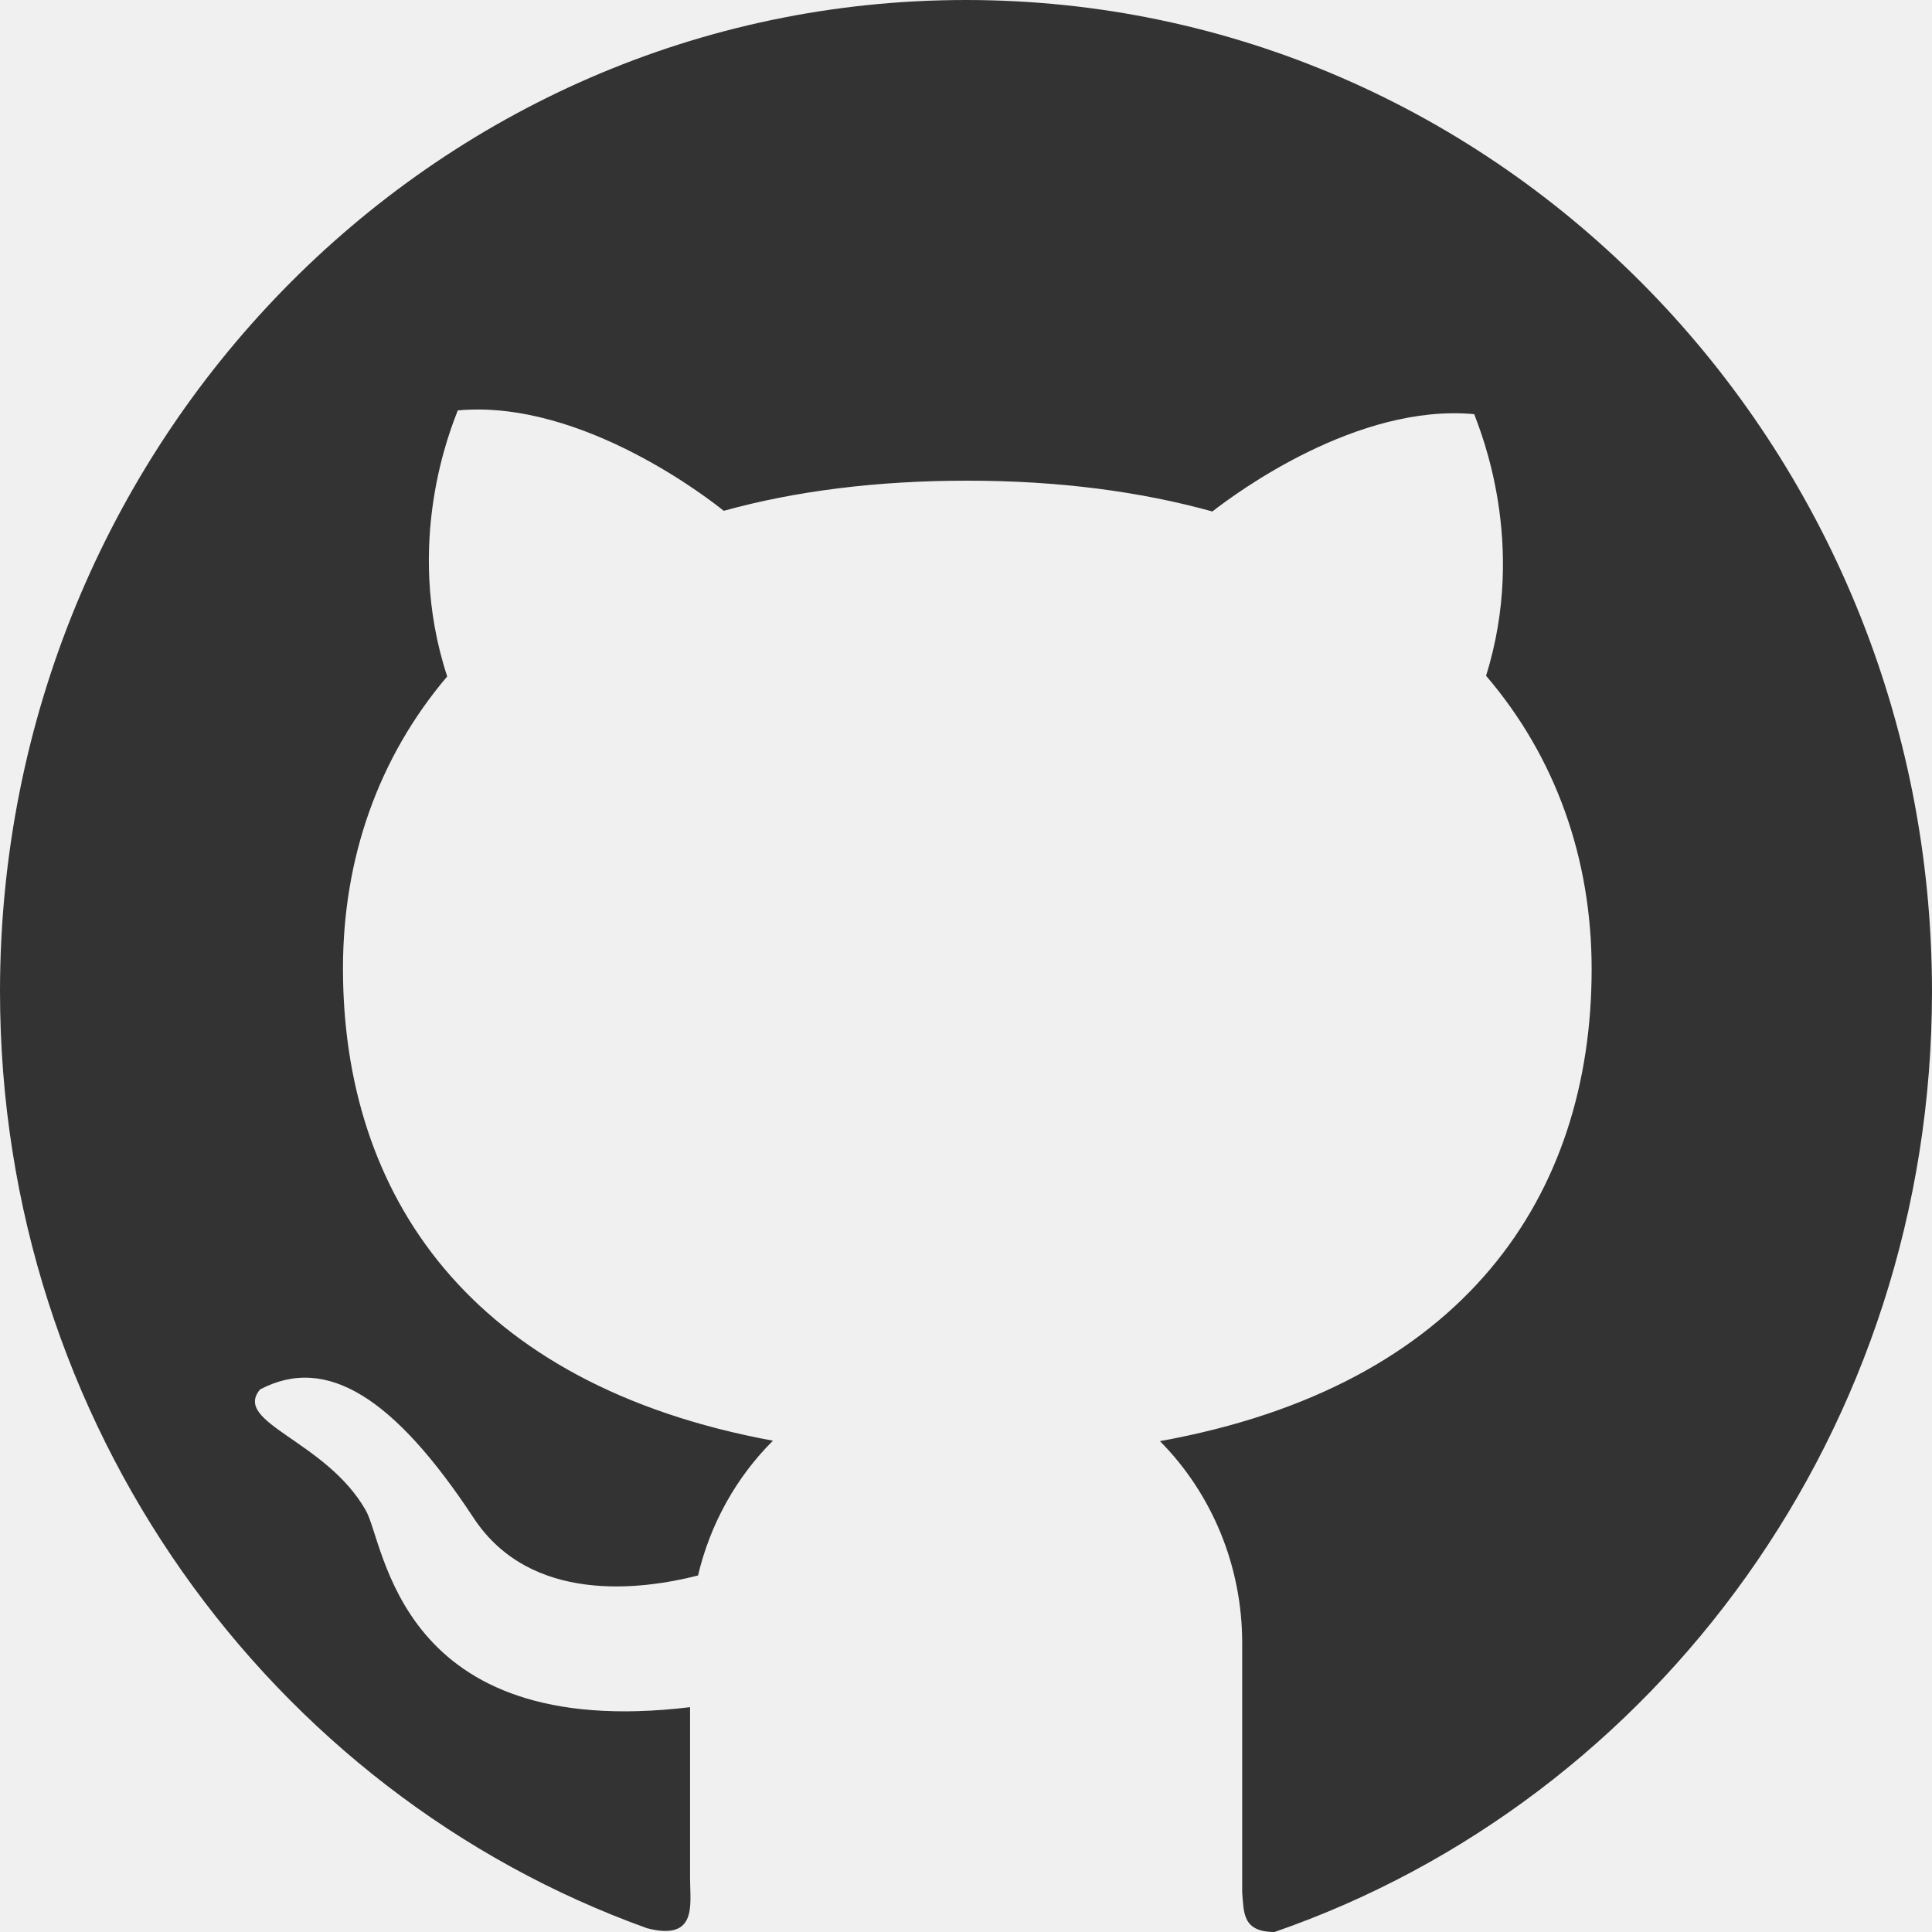
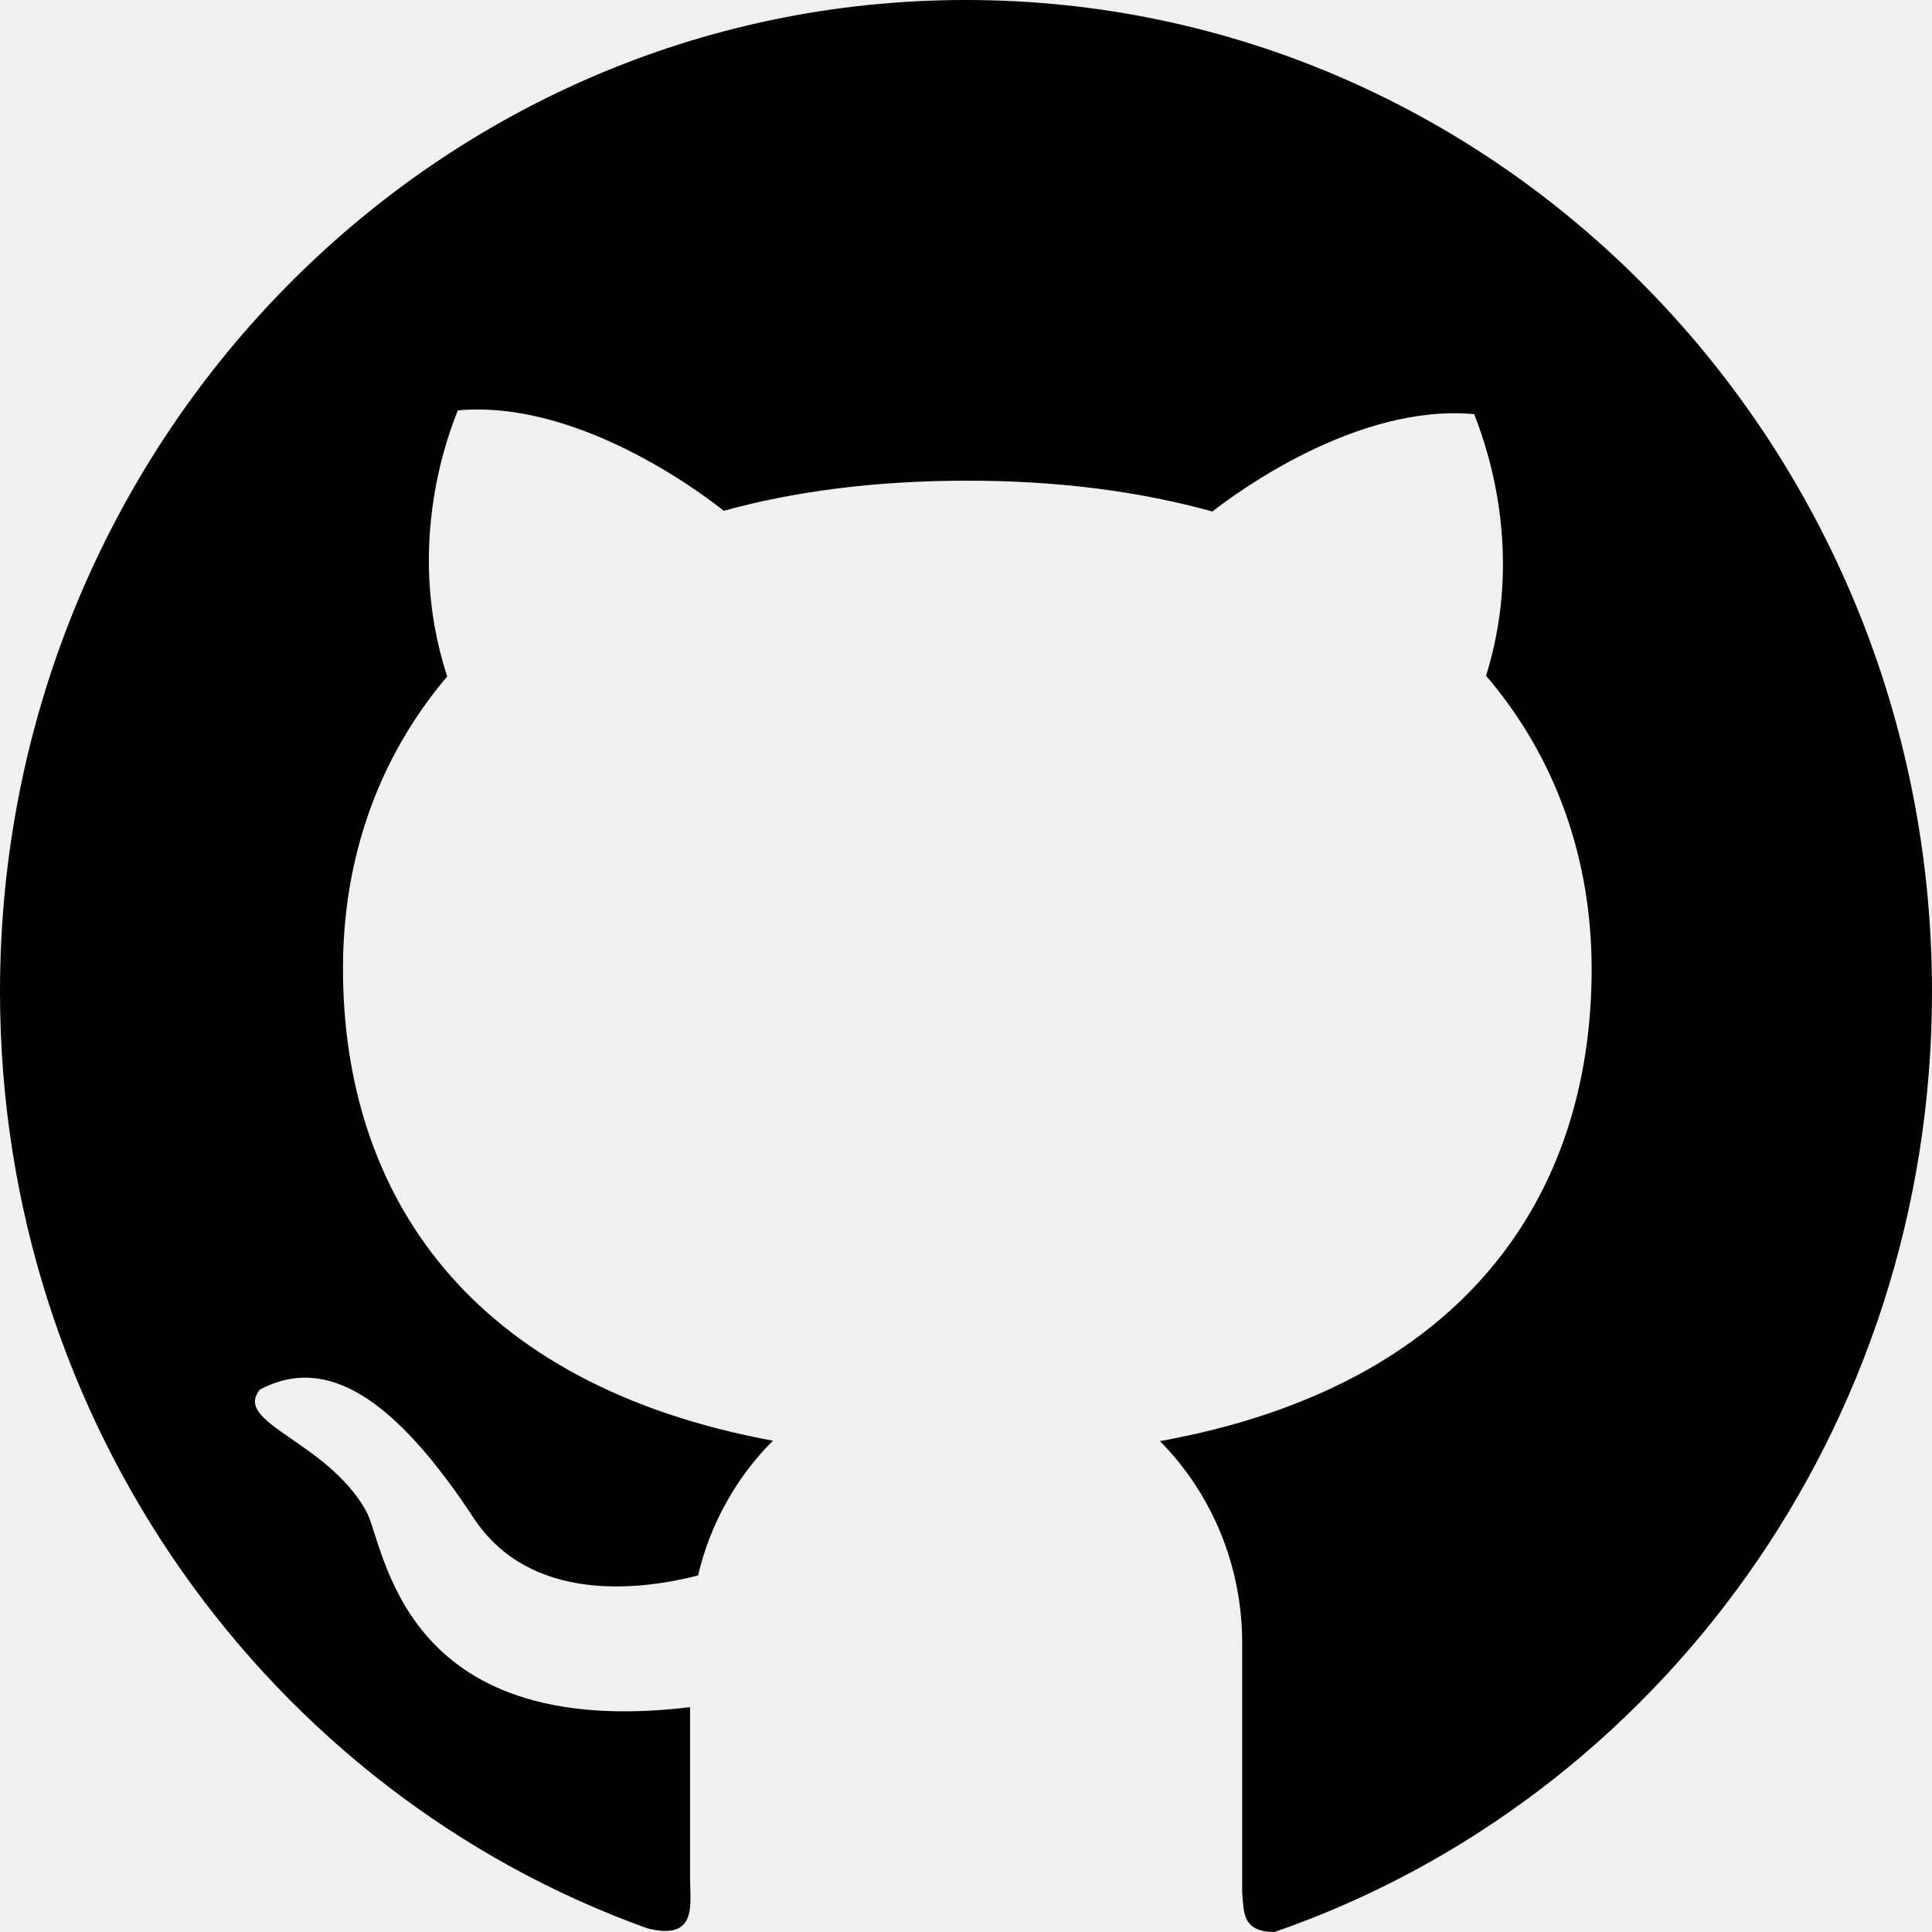
- <svg xmlns="http://www.w3.org/2000/svg" width="40" height="40" viewBox="0 0 40 40" fill="none">
+ <svg xmlns="http://www.w3.org/2000/svg" width="40" height="40" viewBox="0 0 40 40">
  <path d="M20.002 1.7189e-06C8.951 -0.005 0 9.185 0 20.528C0 29.497 5.599 37.122 13.397 39.922C14.447 40.193 14.287 39.426 14.287 38.903V35.345C8.223 36.075 7.977 31.953 7.57 31.265C6.748 29.823 4.804 29.456 5.385 28.767C6.766 28.038 8.173 28.951 9.804 31.425C10.984 33.22 13.286 32.917 14.452 32.619C14.707 31.54 15.252 30.576 16.003 29.828C9.72 28.671 7.101 24.733 7.101 20.05C7.101 17.778 7.829 15.69 9.259 14.005C8.348 11.228 9.344 8.85 9.478 8.497C12.075 8.258 14.774 10.406 14.984 10.576C16.459 10.168 18.143 9.952 20.029 9.952C21.924 9.952 23.613 10.177 25.101 10.59C25.606 10.195 28.109 8.35 30.522 8.575C30.651 8.928 31.625 11.251 30.767 13.991C32.215 15.681 32.953 17.788 32.953 20.064C32.953 24.756 30.316 28.699 24.015 29.837C24.555 30.382 24.983 31.032 25.276 31.75C25.568 32.467 25.718 33.237 25.718 34.014V39.178C25.753 39.592 25.718 40 26.388 40C34.302 37.26 40 29.58 40 20.532C40 9.185 31.045 1.7189e-06 20.002 1.7189e-06Z" fill="white" />
-   <path d="M20.002 1.7189e-06C8.951 -0.005 0 9.185 0 20.528C0 29.497 5.599 37.122 13.397 39.922C14.447 40.193 14.287 39.426 14.287 38.903V35.345C8.223 36.075 7.977 31.953 7.57 31.265C6.748 29.823 4.804 29.456 5.385 28.767C6.766 28.038 8.173 28.951 9.804 31.425C10.984 33.22 13.286 32.917 14.452 32.619C14.707 31.54 15.252 30.576 16.003 29.828C9.72 28.671 7.101 24.733 7.101 20.05C7.101 17.778 7.829 15.69 9.259 14.005C8.348 11.228 9.344 8.85 9.478 8.497C12.075 8.258 14.774 10.406 14.984 10.576C16.459 10.168 18.143 9.952 20.029 9.952C21.924 9.952 23.613 10.177 25.101 10.59C25.606 10.195 28.109 8.35 30.522 8.575C30.651 8.928 31.625 11.251 30.767 13.991C32.215 15.681 32.953 17.788 32.953 20.064C32.953 24.756 30.316 28.699 24.015 29.837C24.555 30.382 24.983 31.032 25.276 31.75C25.568 32.467 25.718 33.237 25.718 34.014V39.178C25.753 39.592 25.718 40 26.388 40C34.302 37.26 40 29.58 40 20.532C40 9.185 31.045 1.7189e-06 20.002 1.7189e-06Z" fill="#333333" />
+   <path d="M20.002 1.7189e-06C8.951 -0.005 0 9.185 0 20.528C0 29.497 5.599 37.122 13.397 39.922C14.447 40.193 14.287 39.426 14.287 38.903V35.345C8.223 36.075 7.977 31.953 7.57 31.265C6.748 29.823 4.804 29.456 5.385 28.767C6.766 28.038 8.173 28.951 9.804 31.425C10.984 33.22 13.286 32.917 14.452 32.619C14.707 31.54 15.252 30.576 16.003 29.828C9.72 28.671 7.101 24.733 7.101 20.05C7.101 17.778 7.829 15.69 9.259 14.005C8.348 11.228 9.344 8.85 9.478 8.497C12.075 8.258 14.774 10.406 14.984 10.576C16.459 10.168 18.143 9.952 20.029 9.952C21.924 9.952 23.613 10.177 25.101 10.59C25.606 10.195 28.109 8.35 30.522 8.575C30.651 8.928 31.625 11.251 30.767 13.991C32.215 15.681 32.953 17.788 32.953 20.064C32.953 24.756 30.316 28.699 24.015 29.837C24.555 30.382 24.983 31.032 25.276 31.75C25.568 32.467 25.718 33.237 25.718 34.014V39.178C25.753 39.592 25.718 40 26.388 40C34.302 37.26 40 29.58 40 20.532C40 9.185 31.045 1.7189e-06 20.002 1.7189e-06Z" fill="currentcolor" />
</svg>
